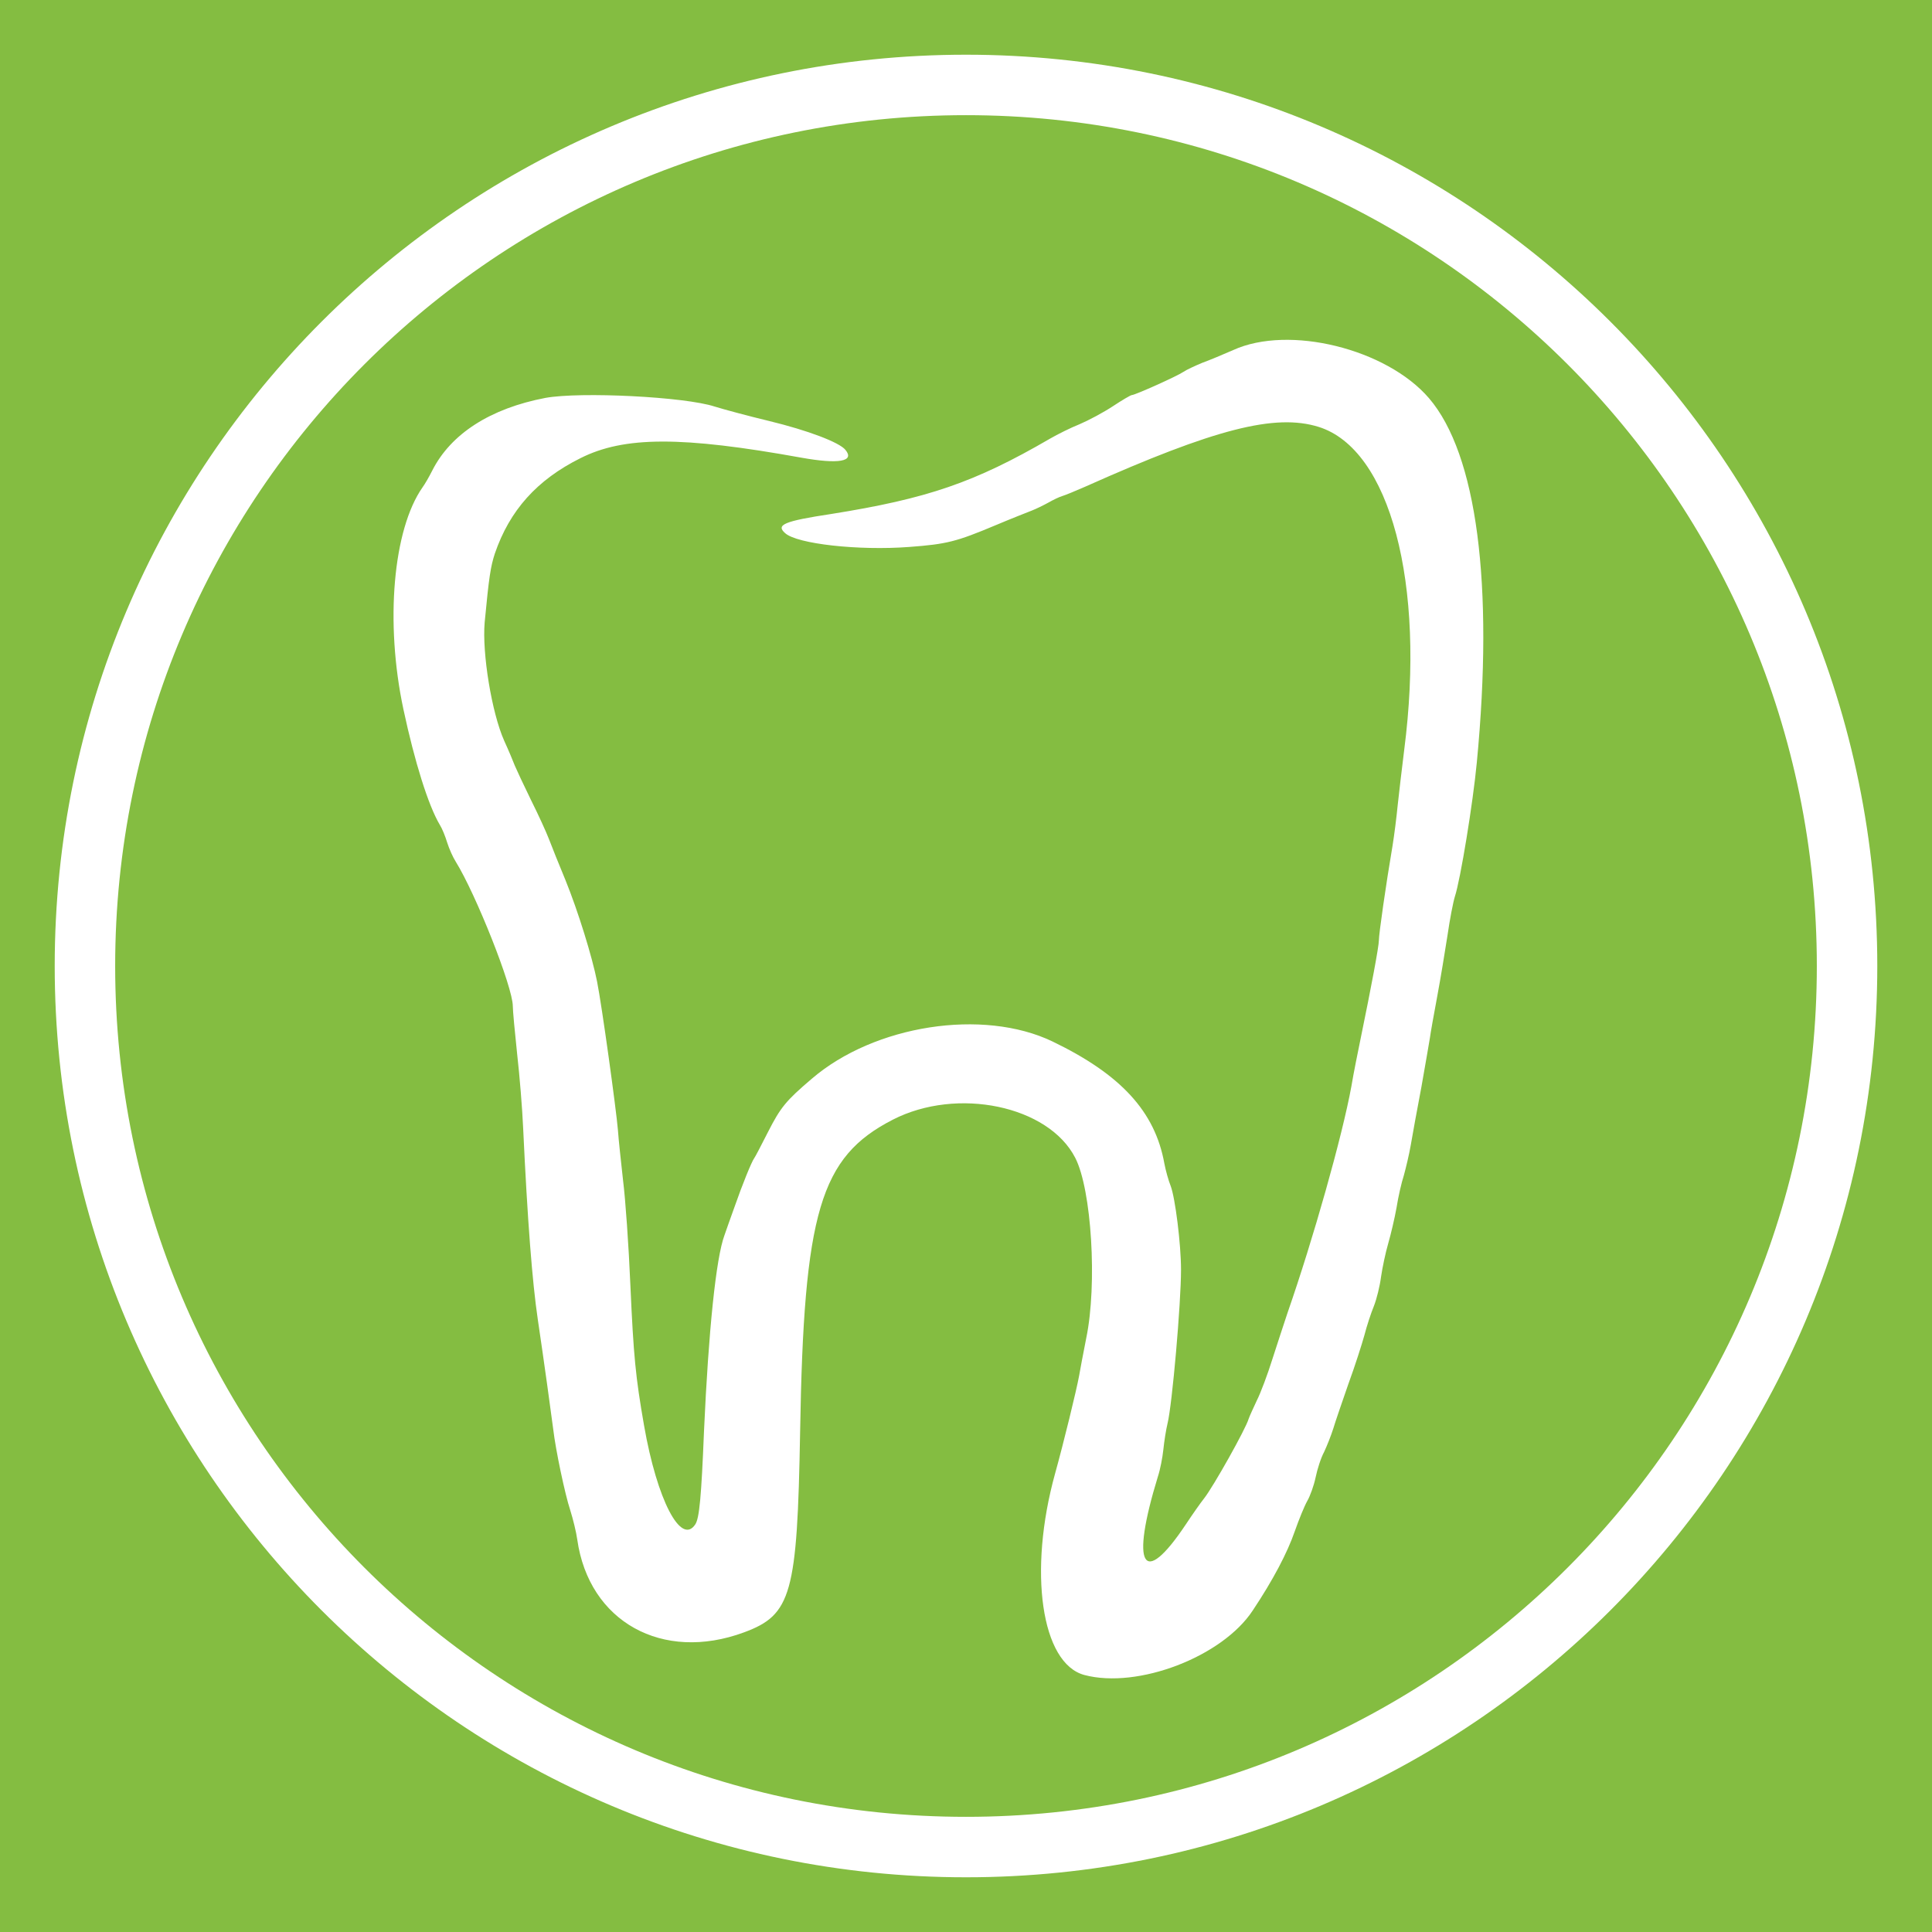
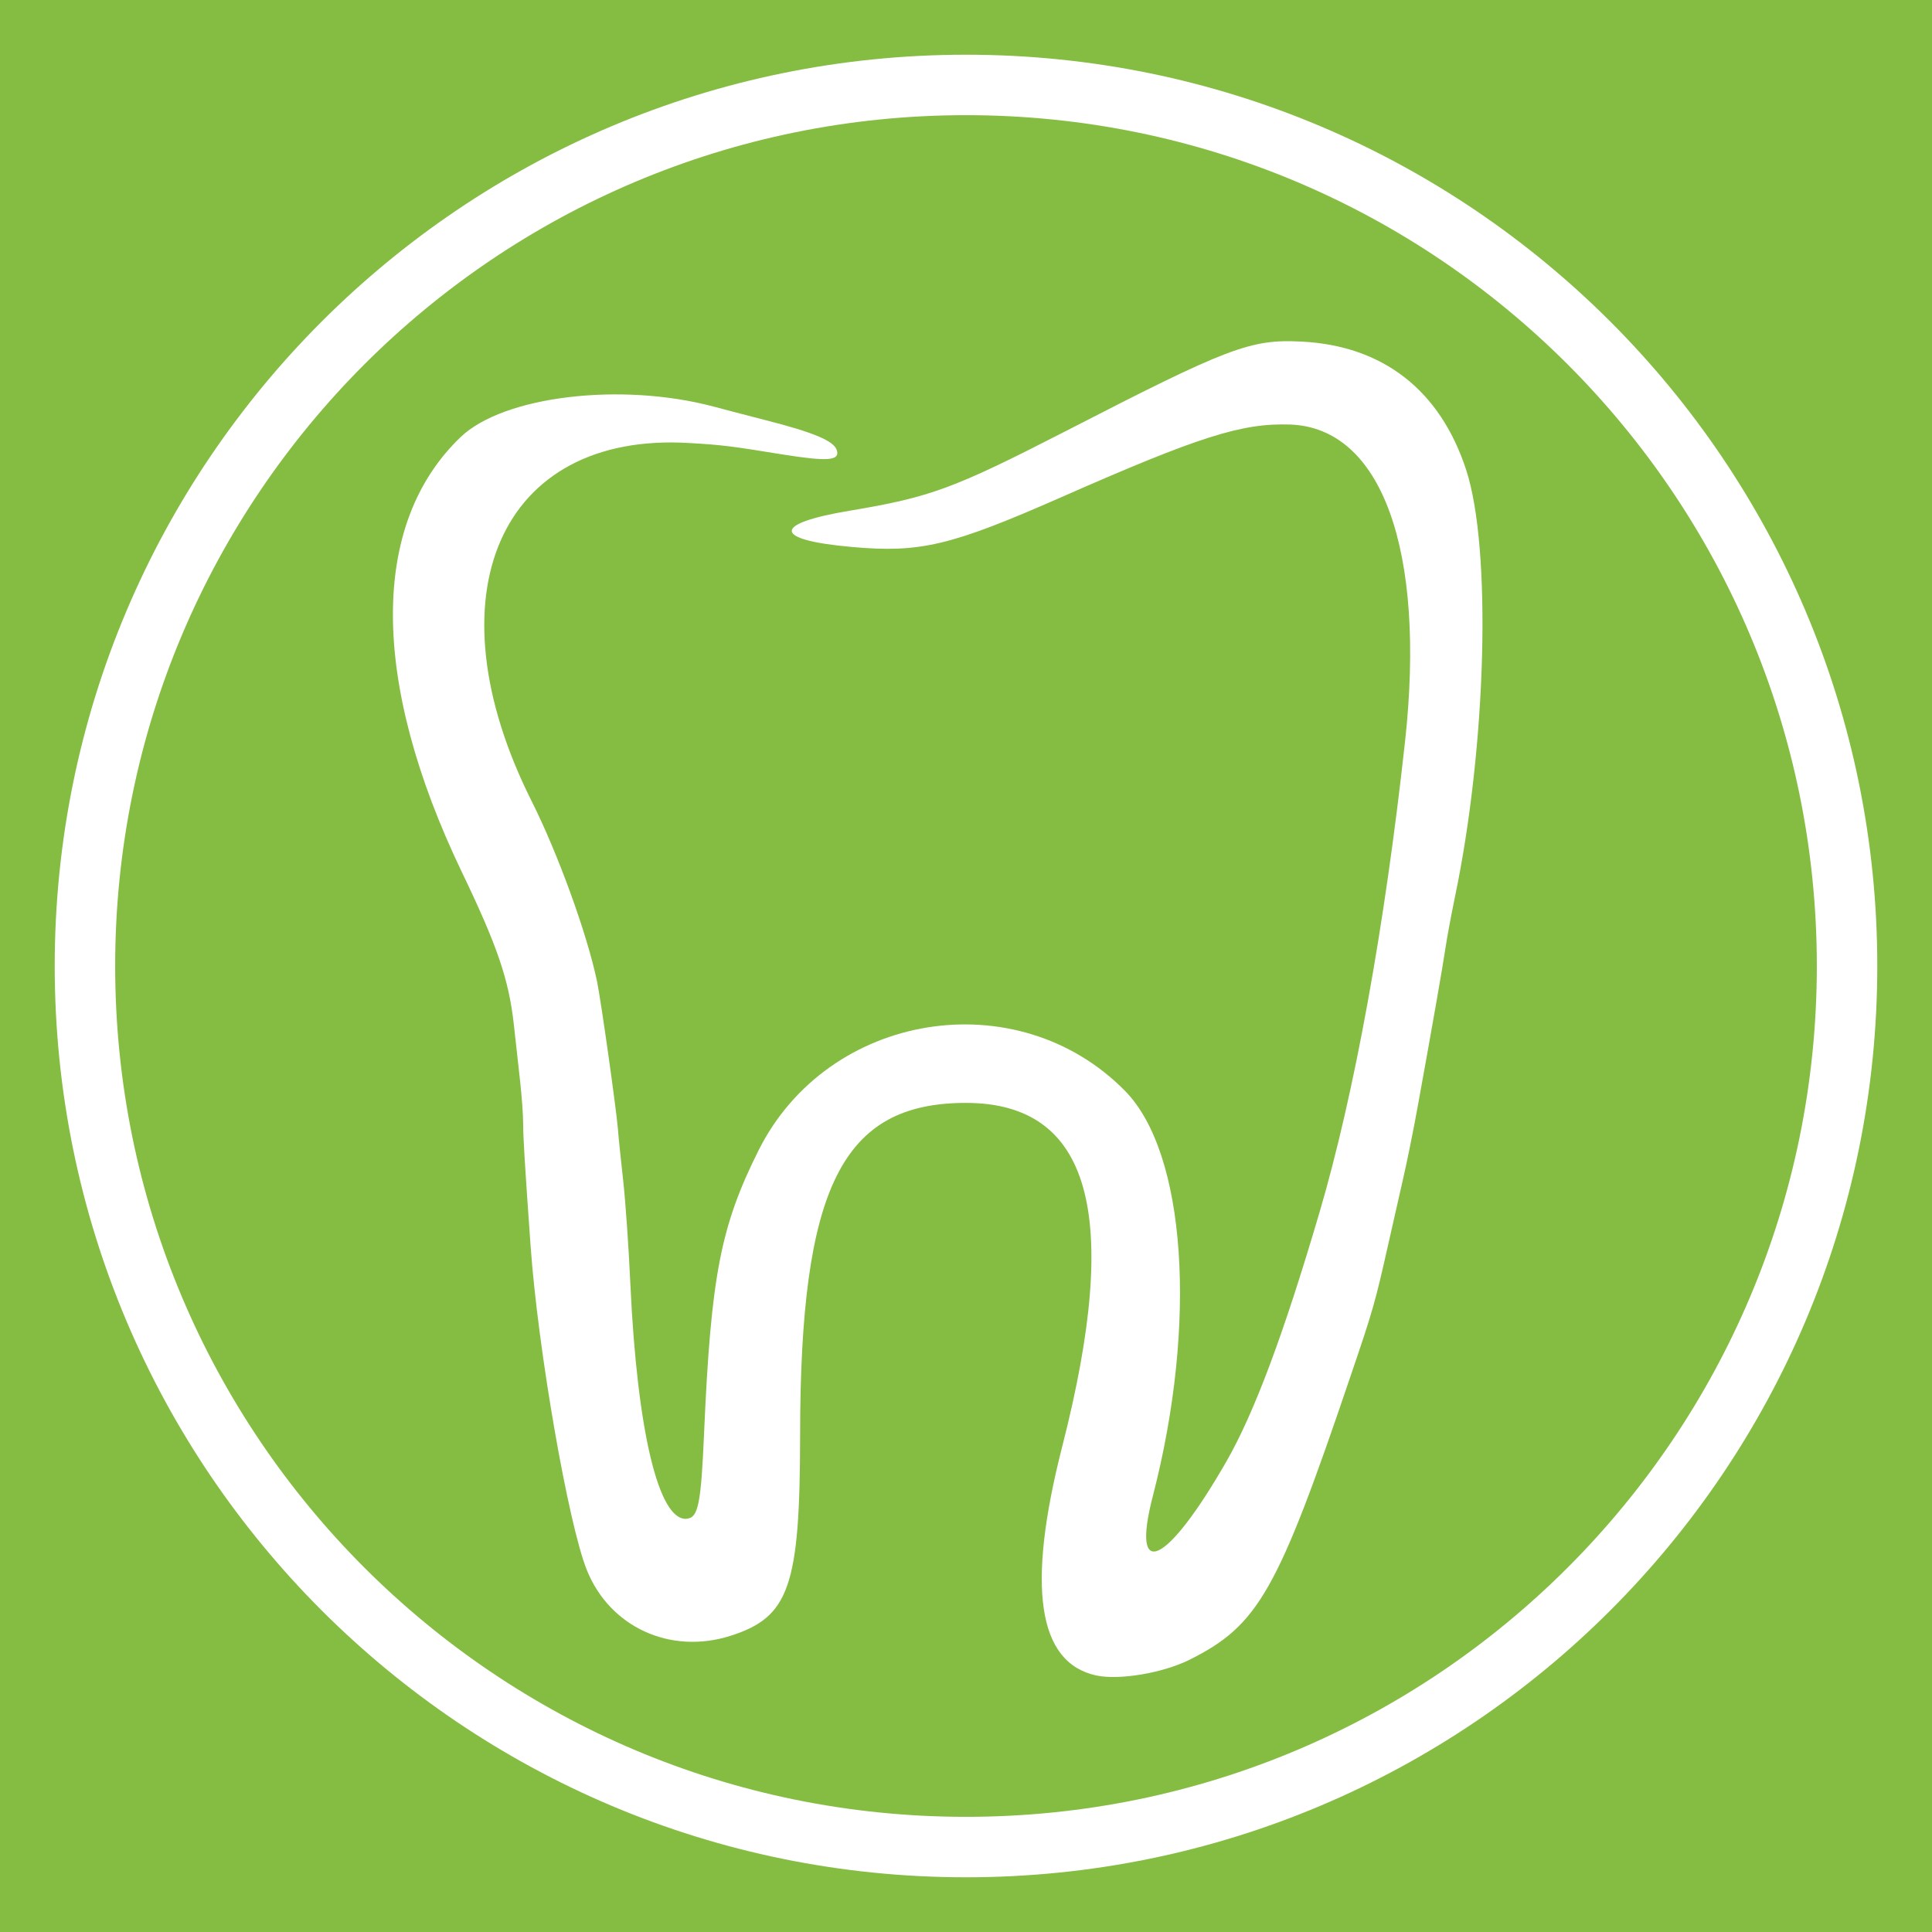
<svg xmlns="http://www.w3.org/2000/svg" viewBox="-58 -58 116 116">
  <rect x="-58" y="-58" width="116" height="116" fill="#84BD41" />
  <circle r="52.90" fill="none" stroke="#fff" stroke-width="3.63" />
-   <path fill="#fff" fill-rule="evenodd" d="M7.11 42.57C4.52 41.88 3.72 36.36 5.35 30.47C5.86 28.64 6.64 25.44 6.79 24.61C6.84 24.29 7.04 23.27 7.22 22.34C7.89 19.11 7.54 13.42 6.56 11.52C4.96 8.39 -0.53 7.24 -4.40 9.23C-8.76 11.47 -9.74 14.77 -9.96 27.97C-10.13 37.72 -10.48 38.96 -13.33 40.01C-18.23 41.82 -22.64 39.37 -23.34 34.44C-23.40 33.99 -23.60 33.19 -23.76 32.68C-24.08 31.72 -24.64 29.04 -24.78 27.84C-24.88 27.04 -25.35 23.64 -25.71 21.22C-26.04 18.99 -26.33 15.29 -26.59 9.72C-26.64 8.58 -26.80 6.59 -26.95 5.28C-27.09 3.97 -27.21 2.68 -27.21 2.41C-27.21 1.26 -29.44 -4.34 -30.64 -6.27C-30.80 -6.52 -31.03 -7.03 -31.15 -7.41C-31.26 -7.78 -31.46 -8.27 -31.59 -8.47C-32.28 -9.63 -33.10 -12.24 -33.78 -15.42C-34.89 -20.64 -34.40 -26.21 -32.63 -28.74C-32.49 -28.93 -32.23 -29.38 -32.05 -29.74C-30.93 -31.96 -28.55 -33.48 -25.25 -34.11C-23.14 -34.49 -16.89 -34.18 -15.09 -33.59C-14.58 -33.43 -13.10 -33.03 -11.81 -32.72C-9.50 -32.16 -7.60 -31.44 -7.24 -30.99C-6.66 -30.29 -7.65 -30.12 -9.88 -30.52C-17.08 -31.82 -20.53 -31.81 -23.15 -30.49C-25.76 -29.19 -27.40 -27.36 -28.29 -24.76C-28.54 -23.99 -28.64 -23.38 -28.90 -20.63C-29.06 -18.79 -28.48 -15.22 -27.73 -13.53C-27.46 -12.94 -27.18 -12.27 -27.09 -12.03C-26.99 -11.79 -26.56 -10.87 -26.13 -9.99C-25.69 -9.11 -25.20 -8.04 -25.04 -7.62C-24.88 -7.19 -24.43 -6.08 -24.05 -5.16C-23.29 -3.29 -22.44 -0.54 -22.15 0.94C-21.86 2.39 -21.00 8.63 -20.90 9.84C-20.86 10.43 -20.71 11.79 -20.59 12.88C-20.45 13.97 -20.25 16.81 -20.15 19.19C-19.96 23.43 -19.84 24.67 -19.33 27.59C-18.55 32.06 -17.11 34.83 -16.25 33.52C-16.01 33.14 -15.89 31.89 -15.73 27.91C-15.46 21.91 -15.01 17.52 -14.50 16.16C-14.40 15.88 -14.14 15.12 -13.90 14.47C-13.43 13.12 -12.86 11.72 -12.71 11.53C-12.66 11.47 -12.29 10.76 -11.89 9.97C-11.13 8.48 -10.81 8.09 -9.26 6.77C-5.50 3.54 1.02 2.53 5.19 4.53C9.30 6.51 11.35 8.74 11.91 11.86C11.99 12.28 12.16 12.89 12.29 13.21C12.56 13.92 12.91 16.69 12.91 18.24C12.91 20.26 12.38 26.34 12.10 27.47C12.01 27.84 11.90 28.54 11.85 29.03C11.80 29.51 11.66 30.24 11.52 30.66C9.86 36.07 10.62 37.39 13.19 33.54C13.60 32.92 14.10 32.21 14.30 31.96C14.85 31.26 16.80 27.79 16.97 27.19C17.02 27.04 17.25 26.54 17.46 26.09C17.69 25.64 18.11 24.52 18.40 23.59C18.70 22.67 19.10 21.43 19.30 20.84C20.85 16.39 22.59 10.23 23.14 7.22C23.27 6.43 23.54 5.11 23.71 4.28C24.32 1.32 24.79 -1.17 24.79 -1.54C24.79 -1.92 25.21 -4.87 25.61 -7.22C25.71 -7.83 25.85 -8.93 25.92 -9.66C26.00 -10.38 26.17 -11.87 26.31 -12.97C27.60 -22.97 25.46 -31.03 21.17 -32.37C18.56 -33.18 14.95 -32.26 7.16 -28.78C6.57 -28.52 5.96 -28.27 5.79 -28.22C5.61 -28.17 5.24 -27.99 4.94 -27.82C4.65 -27.66 4.20 -27.44 3.94 -27.34C3.69 -27.24 2.71 -26.86 1.79 -26.47C-0.59 -25.47 -1.15 -25.33 -3.41 -25.16C-6.44 -24.93 -10.15 -25.34 -10.86 -25.99C-11.43 -26.49 -10.93 -26.71 -8.09 -27.14C-2.33 -28.06 0.50 -29.02 5.04 -31.66C5.49 -31.92 6.29 -32.32 6.82 -32.53C7.36 -32.76 8.26 -33.24 8.82 -33.61C9.38 -33.98 9.89 -34.28 9.96 -34.28C10.15 -34.28 12.69 -35.42 13.05 -35.67C13.22 -35.79 13.74 -36.03 14.17 -36.21C14.61 -36.37 15.45 -36.72 16.04 -36.98C19.39 -38.51 25.25 -37.06 27.80 -34.09C30.67 -30.74 31.70 -22.93 30.67 -12.22C30.44 -9.79 29.69 -5.19 29.35 -4.16C29.25 -3.84 29.05 -2.81 28.91 -1.84C28.76 -0.88 28.49 0.78 28.29 1.84C28.09 2.91 27.89 4.03 27.85 4.34C27.80 4.66 27.57 5.97 27.34 7.28C27.09 8.59 26.81 10.13 26.71 10.72C26.61 11.31 26.41 12.13 26.29 12.57C26.15 12.99 25.95 13.87 25.85 14.51C25.74 15.13 25.51 16.11 25.35 16.66C25.19 17.21 25.00 18.11 24.92 18.66C24.85 19.21 24.66 19.99 24.49 20.42C24.32 20.83 24.06 21.62 23.92 22.17C23.77 22.71 23.35 24.03 22.96 25.09C22.59 26.16 22.17 27.37 22.05 27.78C21.92 28.19 21.67 28.82 21.50 29.18C21.31 29.53 21.09 30.22 20.99 30.71C20.89 31.19 20.66 31.83 20.49 32.12C20.32 32.42 19.99 33.23 19.74 33.94C19.30 35.22 18.44 36.86 17.22 38.69C15.40 41.47 10.32 43.42 7.11 42.57ZM68.10 9.74C65.25 8.76 62.88 5.28 61.72 0.38C60.95 -2.88 60.85 -8.74 61.54 -11.29C61.67 -11.81 61.84 -12.63 61.91 -13.12C62.04 -14.04 63.04 -17.23 63.61 -18.57C65.96 -24.01 67.97 -27.41 68.86 -27.41C68.89 -27.41 68.91 -18.99 68.91 -8.72C68.91 1.56 68.88 9.97 68.81 9.97C68.76 9.96 68.44 9.87 68.10 9.74Z" />
+   <path fill="#fff" fill-rule="evenodd" d="M7.83 42.60C4.30 41.84 3.62 37.28 5.78 28.84C9.35 14.89 7.48 8.22 -0.01 8.22C-7.44 8.22 -9.96 13.28 -9.96 28.22C-9.97 37.25 -10.61 39.10 -14.15 40.22C-17.75 41.36 -21.38 39.70 -22.76 36.28C-23.88 33.51 -25.70 23.02 -26.14 16.84C-26.49 11.93 -26.59 10.28 -26.59 9.43C-26.59 8.96 -26.67 7.84 -26.77 6.93C-26.87 6.02 -27.04 4.48 -27.15 3.50C-27.45 0.82 -28.13 -1.19 -30.28 -5.66C-35.76 -17.09 -35.79 -26.55 -30.34 -31.76C-27.77 -34.22 -20.73 -35.07 -15.16 -33.59C-14.54 -33.42 -13.14 -33.06 -12.06 -32.78C-9.15 -32.04 -7.94 -31.53 -7.76 -30.98C-7.55 -30.34 -8.28 -30.28 -10.99 -30.71C-14.06 -31.21 -14.67 -31.29 -16.62 -31.40C-27.97 -32.09 -32.29 -22.27 -26.08 -9.90C-24.49 -6.73 -22.74 -1.90 -22.15 0.94C-21.91 2.12 -21.01 8.49 -20.90 9.78C-20.86 10.33 -20.71 11.74 -20.58 12.91C-20.45 14.08 -20.25 16.88 -20.15 19.14C-19.74 27.93 -18.45 33.32 -16.78 33.19C-16.07 33.13 -15.91 32.33 -15.72 27.91C-15.31 18.61 -14.73 15.61 -12.45 11.06C-8.28 2.74 3.07 0.91 9.55 7.50C13.21 11.22 13.91 21.42 11.22 31.82C9.87 37.02 12.05 36.00 15.64 29.74C17.31 26.82 19.06 22.15 21.22 14.81C23.32 7.68 25.14 -2.35 26.36 -13.47C27.62 -24.97 24.96 -32.31 19.47 -32.51C16.57 -32.61 14.01 -31.80 5.66 -28.12C-0.91 -25.23 -2.76 -24.79 -6.86 -25.16C-11.62 -25.58 -11.67 -26.56 -6.96 -27.34C-2.13 -28.15 -0.75 -28.66 5.90 -32.07C15.77 -37.15 17.07 -37.65 20.16 -37.49C25.04 -37.24 28.47 -34.57 30.03 -29.79C31.57 -25.08 31.26 -13.23 29.35 -4.11C29.12 -3.00 28.87 -1.64 28.79 -1.09C28.64 -0.07 28.04 3.38 27.15 8.28C26.88 9.79 26.46 11.85 26.23 12.84C26.00 13.84 25.61 15.58 25.35 16.72C24.57 20.19 24.44 20.66 23.10 24.59C18.71 37.56 17.56 39.58 13.43 41.65C11.82 42.45 9.23 42.89 7.83 42.60ZM66.84 9.02C59.40 4.54 59.25 -12.84 66.57 -24.59C69.04 -28.56 68.91 -29.43 68.91 -8.71C68.91 11.82 69.08 10.37 66.84 9.02Z" />
</svg>
